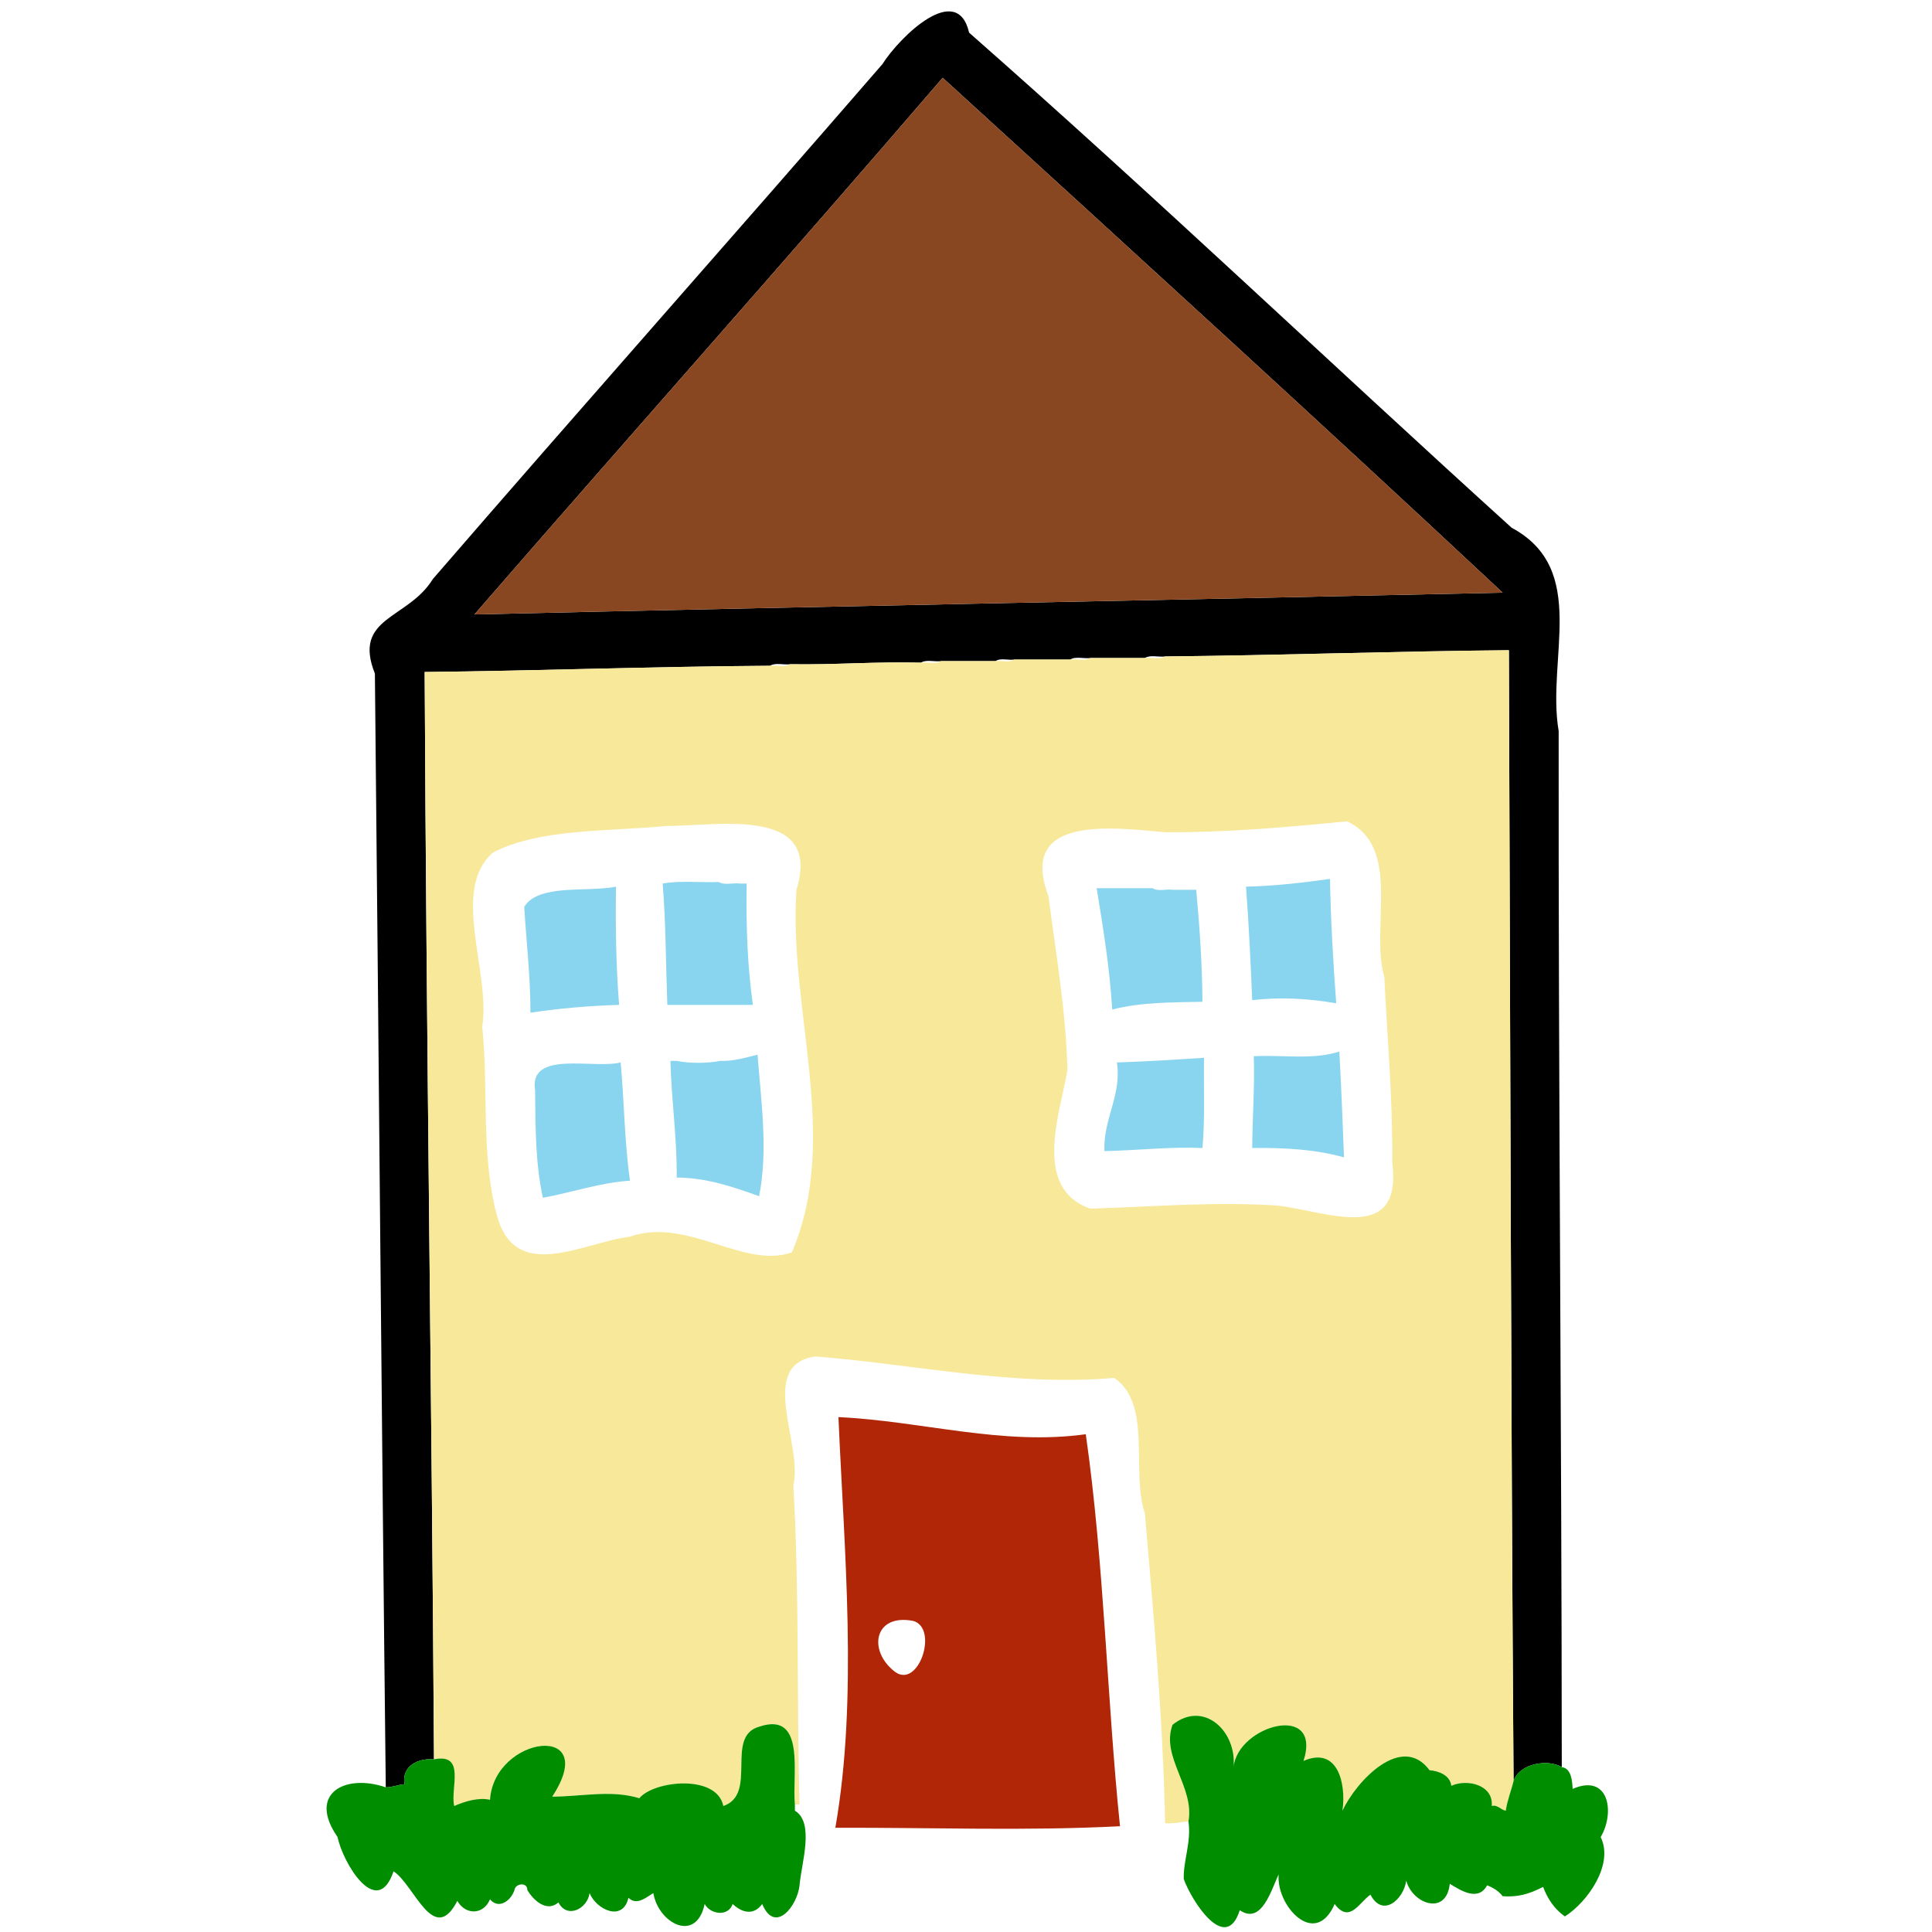
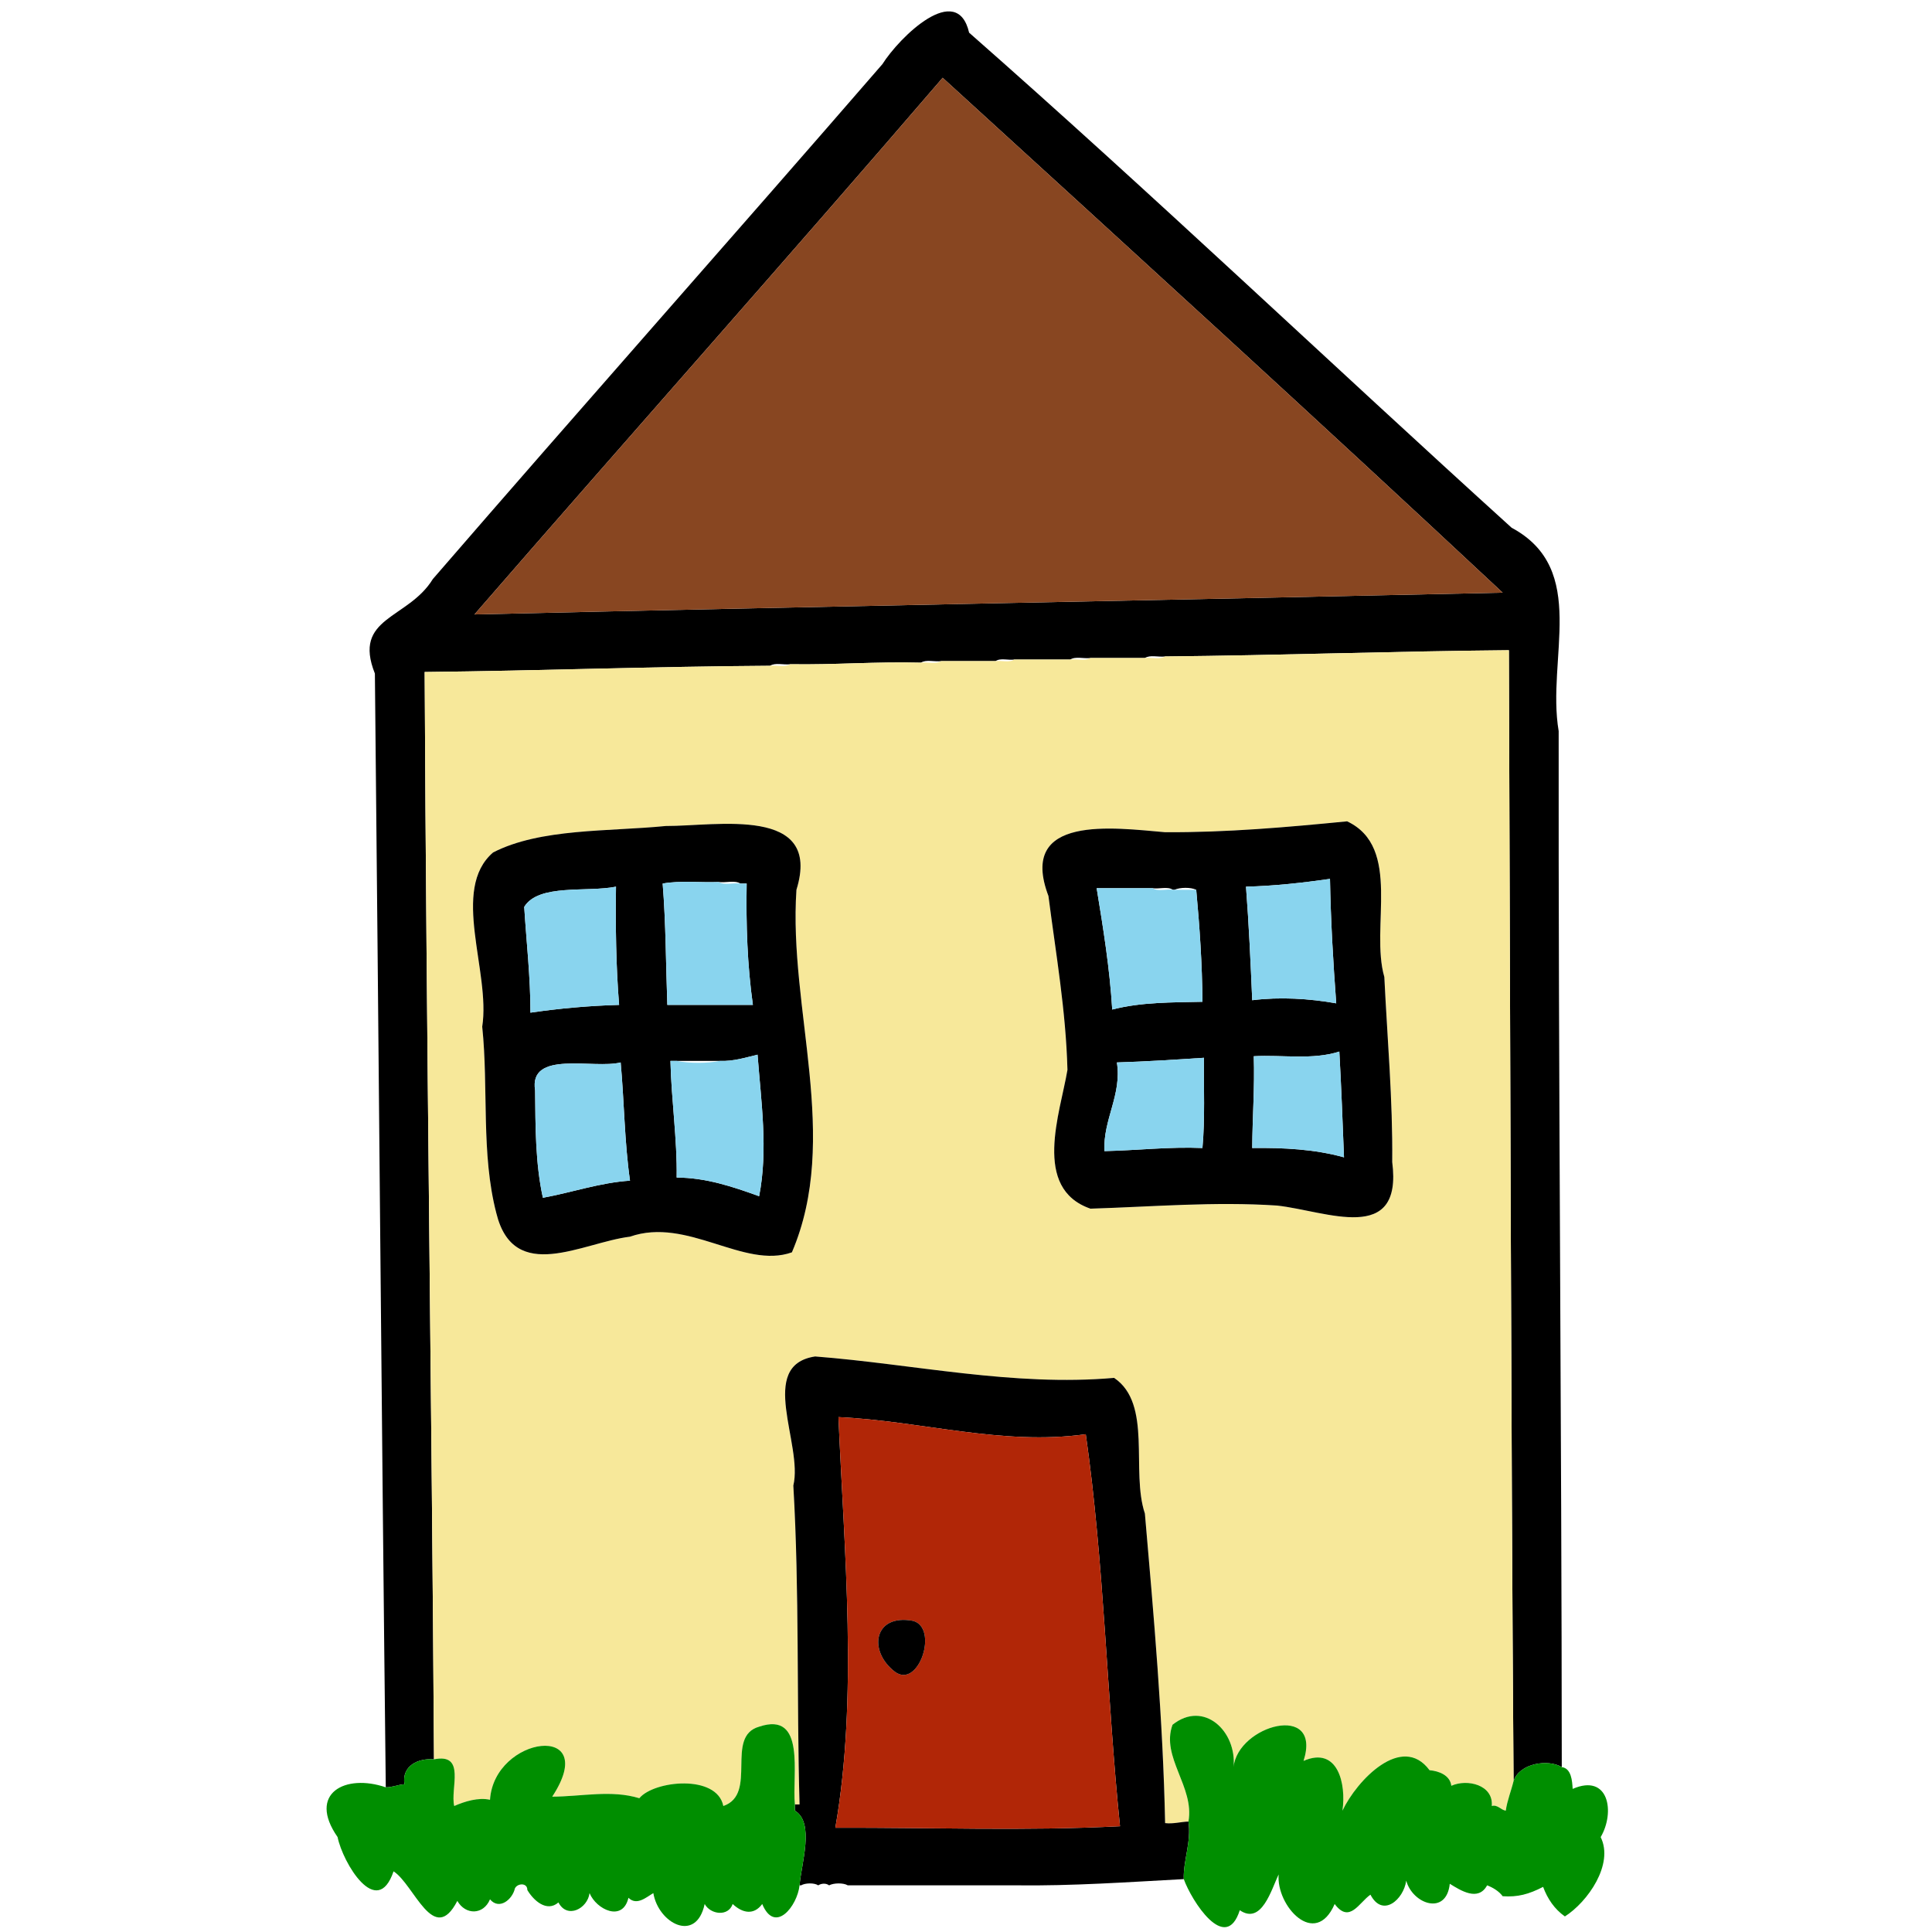
<svg xmlns="http://www.w3.org/2000/svg" viewBox="0 0 1242 1242">
  <g fill="#000000" fill-opacity="1.00" stroke="None">
    <path d=" M 248.00 1149.00 C 252.17 1149.03 255.88 1147.29 260.00 1147.00 C 258.18 1135.19 268.72 1130.14 279.00 1131.00 C 277.53 897.87 274.07 665.23 273.00 432.00 C 347.13 431.20 420.78 428.45 495.00 428.00 C 498.42 425.79 503.82 427.58 508.00 427.00 C 536.20 427.48 563.72 425.23 592.00 426.00 C 595.42 423.79 600.82 425.58 605.00 425.00 C 616.67 425.00 628.33 425.00 640.00 425.00 C 643.09 422.81 648.16 424.57 652.00 424.00 C 664.00 424.00 676.00 424.00 688.00 424.00 C 691.42 421.79 696.82 423.58 701.00 423.00 C 712.67 423.00 724.33 423.00 736.00 423.00 C 739.42 420.79 744.82 422.58 749.00 422.00 C 822.82 421.30 896.16 418.65 970.00 418.00 C 970.88 660.36 971.29 902.84 973.00 1145.00 C 976.75 1133.50 995.20 1130.66 1004.00 1136.00 C 1003.91 913.86 1001.76 692.22 1002.00 470.00 C 994.07 423.28 1021.60 366.02 971.75 339.25 C 855.22 233.66 740.64 124.45 623.00 21.00 C 615.28 -12.43 578.34 23.72 567.25 41.25 C 471.39 151.88 373.99 261.55 278.25 372.25 C 262.28 398.28 226.44 396.47 241.00 433.00 C 243.47 671.63 245.26 910.44 248.00 1149.00 M 966.00 381.00 C 745.72 385.88 525.22 389.88 305.00 395.00 C 405.05 279.75 506.67 165.62 606.00 50.00 C 726.33 159.83 846.94 269.73 966.00 381.00 Z" />
  </g>
  <g fill="#884621" fill-opacity="1.00" stroke="None">
    <path d=" M 966.00 381.00 C 846.94 269.73 726.33 159.83 606.00 50.00 C 506.67 165.62 405.05 279.75 305.00 395.00 C 525.22 389.88 745.72 385.88 966.00 381.00 Z" />
  </g>
  <g fill="#F7E89A" fill-opacity="1.00" stroke="None">
    <path d=" M 749.00 422.00 C 745.58 424.21 740.18 422.42 736.00 423.00 C 724.33 423.00 712.67 423.00 701.00 423.00 C 697.58 425.21 692.18 423.42 688.00 424.00 C 676.00 424.00 664.00 424.00 652.00 424.00 C 648.91 426.19 643.84 424.43 640.00 425.00 C 628.33 425.00 616.67 425.00 605.00 425.00 C 601.58 427.21 596.18 425.42 592.00 426.00 C 563.72 425.23 536.20 427.48 508.00 427.00 C 504.58 429.21 499.18 427.42 495.00 428.00 C 420.78 428.45 347.13 431.20 273.00 432.00 C 274.07 665.23 277.53 897.87 279.00 1131.00 C 299.79 1126.79 289.30 1149.81 292.00 1161.00 C 298.84 1158.01 307.57 1155.32 315.00 1157.00 C 317.72 1115.72 386.66 1106.72 355.00 1155.00 C 374.09 1154.92 392.88 1150.46 411.00 1156.00 C 420.33 1144.64 460.85 1140.35 465.00 1161.00 C 487.43 1153.30 465.75 1116.31 488.01 1110.01 C 518.45 1099.76 509.05 1141.34 511.00 1160.00 C 512.00 1160.00 513.00 1160.00 514.00 1160.00 C 512.07 1092.44 513.98 1023.23 510.00 955.00 C 516.42 928.52 486.47 877.67 524.01 872.01 C 587.38 876.94 651.44 891.46 716.22 885.78 C 741.01 902.53 726.81 945.57 736.00 973.00 C 741.73 1038.96 747.65 1105.73 749.00 1172.00 C 754.25 1172.62 758.93 1171.17 764.00 1171.00 C 768.03 1148.65 746.13 1129.63 753.77 1108.77 C 773.95 1092.69 795.21 1113.05 793.00 1136.00 C 795.72 1109.03 850.12 1094.04 838.00 1132.00 C 860.06 1122.36 865.54 1146.78 863.00 1164.00 C 872.25 1144.48 901.26 1114.00 919.00 1138.00 C 924.97 1138.50 932.17 1141.19 933.00 1148.00 C 943.21 1143.39 960.16 1147.38 959.00 1161.00 C 962.70 1159.92 964.82 1163.54 968.00 1164.00 C 968.91 1157.47 971.44 1151.38 973.00 1145.00 C 971.29 902.84 970.88 660.36 970.00 418.00 C 896.16 418.65 822.82 421.30 749.00 422.00 M 866.00 528.00 C 901.53 544.73 880.69 596.19 889.93 628.07 C 891.82 667.69 895.40 706.83 895.00 747.00 C 901.90 800.75 852.77 778.49 821.00 775.00 C 780.92 772.33 740.87 775.76 701.00 777.00 C 663.33 763.97 681.55 715.65 686.22 687.78 C 685.23 649.67 678.76 613.12 674.00 576.00 C 654.04 523.28 716.21 532.22 749.00 535.00 C 788.64 535.22 827.35 531.79 866.00 528.00 M 317.00 548.00 C 347.46 532.35 391.20 534.66 428.00 531.00 C 460.52 531.15 528.84 517.61 512.00 572.00 C 506.79 648.80 540.50 731.59 509.08 805.08 C 478.17 816.08 441.83 782.14 405.00 795.00 C 374.39 798.75 330.36 825.83 319.08 779.92 C 309.14 741.73 314.13 699.69 310.00 660.00 C 315.53 624.67 289.37 571.76 317.00 548.00 Z" />
+   </g>
+   <g fill="#000000" fill-opacity="1.00" stroke="None">
+     <path d=" M 866.00 528.00 C 827.35 531.79 788.64 535.22 749.00 535.00 C 716.21 532.22 654.04 523.28 674.00 576.00 C 678.76 613.12 685.23 649.67 686.22 687.78 C 681.55 715.65 663.33 763.97 701.00 777.00 C 740.87 775.76 780.92 772.33 821.00 775.00 C 852.77 778.49 901.90 800.75 895.00 747.00 C 895.40 706.83 891.82 667.69 889.93 628.07 C 880.69 596.19 901.53 544.73 866.00 528.00 M 855.00 565.00 C 855.47 591.88 857.03 618.48 859.00 645.00 C 841.75 641.92 822.78 640.77 805.00 643.00 C 803.96 618.60 802.86 594.21 801.00 570.00 C 819.30 569.54 837.21 567.54 855.00 565.00 M 754.00 572.00 C 754.50 572.00 755.00 572.00 755.00 572.00 C 758.60 570.40 765.47 570.29 769.00 572.00 C 771.19 595.78 772.84 619.70 773.00 644.00 C 753.36 644.43 733.52 644.18 715.00 649.00 C 713.41 622.58 709.22 596.76 705.00 571.00 C 717.00 571.00 729.00 571.00 741.00 571.00 C 745.17 571.64 750.66 569.71 754.00 572.00 M 861.00 676.00 C 862.27 698.59 863.10 721.30 864.00 744.00 C 845.18 738.77 825.22 737.75 805.00 738.00 C 805.13 718.29 806.65 698.91 806.00 679.00 C 824.33 677.99 843.84 681.55 861.00 676.00 M 774.00 680.00 C 773.75 699.36 774.73 719.01 773.00 738.00 C 751.60 737.10 731.07 739.55 710.00 740.00 C 708.98 719.76 721.30 703.85 718.00 683.00 C 736.77 682.43 755.38 681.21 774.00 680.00 Z" />
+   </g>
+   <g fill="#000000" fill-opacity="1.00" stroke="None">
+     <path d=" M 317.00 548.00 C 289.37 571.76 315.53 624.67 310.00 660.00 C 314.13 699.69 309.14 741.73 319.08 779.92 C 330.36 825.83 374.39 798.75 405.00 795.00 C 441.83 782.14 478.17 816.08 509.08 805.08 C 540.50 731.59 506.79 648.80 512.00 572.00 C 528.84 517.61 460.52 531.15 428.00 531.00 C 391.20 534.66 347.46 532.35 317.00 548.00 M 476.00 568.00 C 477.33 568.00 478.67 568.00 480.00 568.00 C 479.55 594.45 480.41 620.55 484.00 646.00 C 465.67 646.00 447.33 646.00 429.00 646.00 C 428.04 619.99 428.08 593.73 426.00 568.00 C 437.55 565.92 450.05 567.48 462.00 567.00 C 466.50 567.64 472.33 565.70 476.00 568.00 M 396.00 570.00 C 395.65 594.60 395.97 621.16 398.00 646.00 C 378.72 646.55 359.74 648.24 341.00 651.00 C 341.02 628.00 338.40 605.66 337.00 583.00 C 346.16 567.94 377.37 573.76 396.00 570.00 M 435.00 682.00 C 444.33 682.00 453.67 682.00 463.00 682.00 C 471.43 682.35 479.12 679.90 487.00 678.00 C 489.25 707.87 493.88 739.36 488.00 769.00 C 470.97 762.82 453.71 757.06 435.00 757.00 C 435.40 732.52 431.56 707.04 431.00 682.00 C 432.33 682.00 433.67 682.00 435.00 682.00 M 399.00 683.00 C 401.31 708.24 401.43 734.09 405.00 759.00 C 385.72 760.27 367.74 766.57 349.00 770.00 C 344.14 747.83 344.23 724.35 344.00 701.00 C 339.75 674.75 381.74 687.42 399.00 683.00 Z" />
  </g>
  <g fill="#89D4EE" fill-opacity="1.00" stroke="None">
    <path d=" M 855.00 565.00 C 837.21 567.54 819.30 569.54 801.00 570.00 C 802.86 594.21 803.96 618.60 805.00 643.00 C 822.78 640.77 841.75 641.92 859.00 645.00 C 857.03 618.48 855.47 591.88 855.00 565.00 Z" />
  </g>
  <g fill="#89D4EE" fill-opacity="1.00" stroke="None">
    <path d=" M 476.00 568.00 C 471.50 567.36 465.67 569.30 462.00 567.00 C 450.05 567.48 437.55 565.92 426.00 568.00 C 428.08 593.73 428.04 619.99 429.00 646.00 C 447.33 646.00 465.67 646.00 484.00 646.00 C 480.41 620.55 479.55 594.45 480.00 568.00 C 478.67 568.00 477.33 568.00 476.00 568.00 Z" />
  </g>
  <g fill="#89D4EE" fill-opacity="1.00" stroke="None">
    <path d=" M 396.00 570.00 C 377.37 573.76 346.16 567.94 337.00 583.00 C 338.40 605.66 341.02 628.00 341.00 651.00 C 359.74 648.24 378.72 646.55 398.00 646.00 C 395.97 621.16 395.65 594.60 396.00 570.00 Z" />
  </g>
  <g fill="#89D4EE" fill-opacity="1.00" stroke="None">
    <path d=" M 769.00 572.00 C 764.33 572.00 759.67 572.00 755.00 572.00 C 755.00 572.00 754.50 572.00 754.00 572.00 C 749.83 571.36 744.34 573.29 741.00 571.00 C 729.00 571.00 717.00 571.00 705.00 571.00 C 709.22 596.76 713.41 622.58 715.00 649.00 C 733.52 644.18 753.36 644.43 773.00 644.00 C 772.84 619.70 771.19 595.78 769.00 572.00 Z" />
  </g>
  <g fill="#89D4EE" fill-opacity="1.00" stroke="None">
    <path d=" M 861.00 676.00 C 843.84 681.55 824.33 677.99 806.00 679.00 C 806.65 698.91 805.13 718.29 805.00 738.00 C 825.22 737.75 845.18 738.77 864.00 744.00 C 863.10 721.30 862.27 698.59 861.00 676.00 Z" />
  </g>
  <g fill="#89D4EE" fill-opacity="1.00" stroke="None">
    <path d=" M 463.00 682.00 C 454.74 683.65 443.19 683.68 435.00 682.00 C 433.67 682.00 432.33 682.00 431.00 682.00 C 431.56 707.04 435.40 732.52 435.00 757.00 C 453.71 757.06 470.97 762.82 488.00 769.00 C 493.88 739.36 489.25 707.87 487.00 678.00 C 479.12 679.90 471.43 682.35 463.00 682.00 Z" />
  </g>
  <g fill="#89D4EE" fill-opacity="1.00" stroke="None">
    <path d=" M 774.00 680.00 C 755.38 681.21 736.77 682.43 718.00 683.00 C 721.30 703.85 708.98 719.76 710.00 740.00 C 731.07 739.55 751.60 737.10 773.00 738.00 C 774.73 719.01 773.75 699.36 774.00 680.00 Z" />
  </g>
  <g fill="#89D4EE" fill-opacity="1.00" stroke="None">
    <path d=" M 399.00 683.00 C 381.74 687.42 339.75 674.75 344.00 701.00 C 344.23 724.35 344.14 747.83 349.00 770.00 C 367.74 766.57 385.72 760.27 405.00 759.00 C 401.43 734.09 401.31 708.24 399.00 683.00 Z" />
  </g>
+   <g fill="#000000" fill-opacity="1.00" stroke="None">
+     <path d=" M 511.00 1160.00 C 511.00 1161.33 511.00 1162.67 511.00 1164.00 C 523.88 1171.78 515.11 1198.01 514.00 1212.00 C 514.00 1212.00 514.50 1212.00 515.00 1212.00 C 517.61 1210.44 523.46 1210.28 526.00 1212.00 C 528.04 1210.71 530.97 1210.48 533.00 1212.00 C 535.94 1210.43 542.13 1210.29 545.00 1212.00 C 567.67 1212.00 590.33 1212.00 613.00 1212.00 C 626.33 1212.00 639.67 1212.00 653.00 1212.00 C 689.45 1212.47 725.15 1209.91 761.00 1208.00 C 760.58 1196.22 765.98 1183.97 764.00 1171.00 C 758.93 1171.17 754.25 1172.62 749.00 1172.00 C 747.65 1105.73 741.73 1038.96 736.00 973.00 C 726.81 945.57 741.01 902.53 716.22 885.78 C 651.44 891.46 587.38 876.94 524.01 872.01 C 486.47 877.67 516.42 928.52 510.00 955.00 C 513.98 1023.23 512.07 1092.44 514.00 1160.00 C 513.00 1160.00 512.00 1160.00 511.00 1160.00 M 698.00 922.00 C 709.86 1004.80 711.58 1092.08 720.00 1174.00 C 659.16 1177.15 598.36 1174.77 537.00 1175.00 C 551.64 1091.51 542.73 997.75 539.00 911.00 C 592.40 913.48 644.31 929.50 698.00 922.00 Z" />
+   </g>
  <g fill="#B12607" fill-opacity="1.00" stroke="None">
    <path d=" M 698.00 922.00 C 644.31 929.50 592.40 913.48 539.00 911.00 C 542.73 997.75 551.64 1091.51 537.00 1175.00 C 598.36 1174.77 659.16 1177.15 720.00 1174.00 C 711.58 1092.08 709.86 1004.80 698.00 922.00 M 587.00 1042.00 C 603.58 1046.56 590.58 1086.05 575.30 1074.70 C 557.75 1061.26 561.85 1037.18 587.00 1042.00 Z" />
+   </g>
+   <g fill="#000000" fill-opacity="1.00" stroke="None">
+     <path d=" M 587.00 1042.00 C 561.85 1037.18 557.75 1061.26 575.30 1074.70 C 590.58 1086.05 603.58 1046.56 587.00 1042.00 Z" />
  </g>
  <g fill="#008E00" fill-opacity="1.00" stroke="None">
    <path d=" M 764.00 1171.00 C 765.98 1183.97 760.58 1196.22 761.00 1208.00 C 765.93 1221.79 787.91 1256.46 797.00 1228.00 C 811.14 1237.70 817.34 1214.50 822.00 1205.00 C 820.22 1224.98 845.43 1252.94 858.00 1224.00 C 867.56 1236.81 873.64 1223.12 881.00 1218.00 C 888.87 1233.13 902.38 1221.01 904.00 1209.00 C 908.13 1224.09 929.84 1231.74 932.00 1211.00 C 939.01 1215.33 950.27 1222.58 956.00 1212.00 C 959.66 1213.40 963.58 1215.71 966.00 1219.00 C 975.67 1219.66 982.70 1217.77 992.00 1213.00 C 994.87 1220.70 999.29 1227.26 1006.00 1232.00 C 1020.63 1222.71 1037.67 1198.45 1029.00 1181.00 C 1038.37 1165.09 1034.33 1139.86 1011.00 1150.00 C 1010.69 1144.85 1010.19 1136.83 1004.00 1136.00 C 995.20 1130.66 976.75 1133.50 973.00 1145.00 C 971.44 1151.38 968.91 1157.47 968.00 1164.00 C 964.82 1163.54 962.70 1159.92 959.00 1161.00 C 960.16 1147.38 943.21 1143.39 933.00 1148.00 C 932.17 1141.19 924.97 1138.50 919.00 1138.00 C 901.26 1114.00 872.25 1144.48 863.00 1164.00 C 865.54 1146.78 860.06 1122.36 838.00 1132.00 C 850.12 1094.04 795.72 1109.03 793.00 1136.00 C 795.21 1113.05 773.95 1092.69 753.77 1108.77 C 746.13 1129.63 768.03 1148.65 764.00 1171.00 Z" />
  </g>
  <g fill="#008E00" fill-opacity="1.00" stroke="None">
    <path d=" M 279.00 1131.00 C 268.72 1130.14 258.18 1135.19 260.00 1147.00 C 255.88 1147.29 252.17 1149.03 248.00 1149.00 C 222.04 1140.02 197.43 1152.81 217.02 1180.98 C 220.34 1197.54 242.36 1234.33 253.00 1203.00 C 266.28 1211.51 278.81 1251.43 294.00 1222.00 C 299.25 1231.22 310.77 1231.13 315.00 1221.00 C 321.02 1228.16 329.46 1220.99 331.00 1214.00 C 332.58 1210.58 339.09 1210.17 339.00 1215.00 C 342.90 1221.63 351.42 1229.56 359.00 1223.00 C 364.61 1233.85 377.71 1226.98 379.00 1217.00 C 383.35 1227.57 400.32 1235.83 404.00 1220.00 C 409.35 1225.29 415.42 1219.66 420.00 1217.00 C 423.24 1236.41 447.54 1249.49 453.00 1224.00 C 456.72 1230.79 468.21 1232.32 471.00 1224.00 C 477.42 1230.00 484.68 1231.28 490.00 1224.00 C 498.18 1243.65 512.56 1225.33 514.00 1212.00 C 515.11 1198.01 523.88 1171.78 511.00 1164.00 C 511.00 1162.67 511.00 1161.33 511.00 1160.00 C 509.05 1141.34 518.45 1099.76 488.01 1110.01 C 465.75 1116.31 487.43 1153.30 465.00 1161.00 C 460.85 1140.35 420.33 1144.64 411.00 1156.00 C 392.88 1150.46 374.09 1154.92 355.00 1155.00 C 386.66 1106.72 317.72 1115.72 315.00 1157.00 C 307.57 1155.32 298.84 1158.01 292.00 1161.00 C 289.30 1149.81 299.79 1126.79 279.00 1131.00 Z" />
  </g>
</svg>
